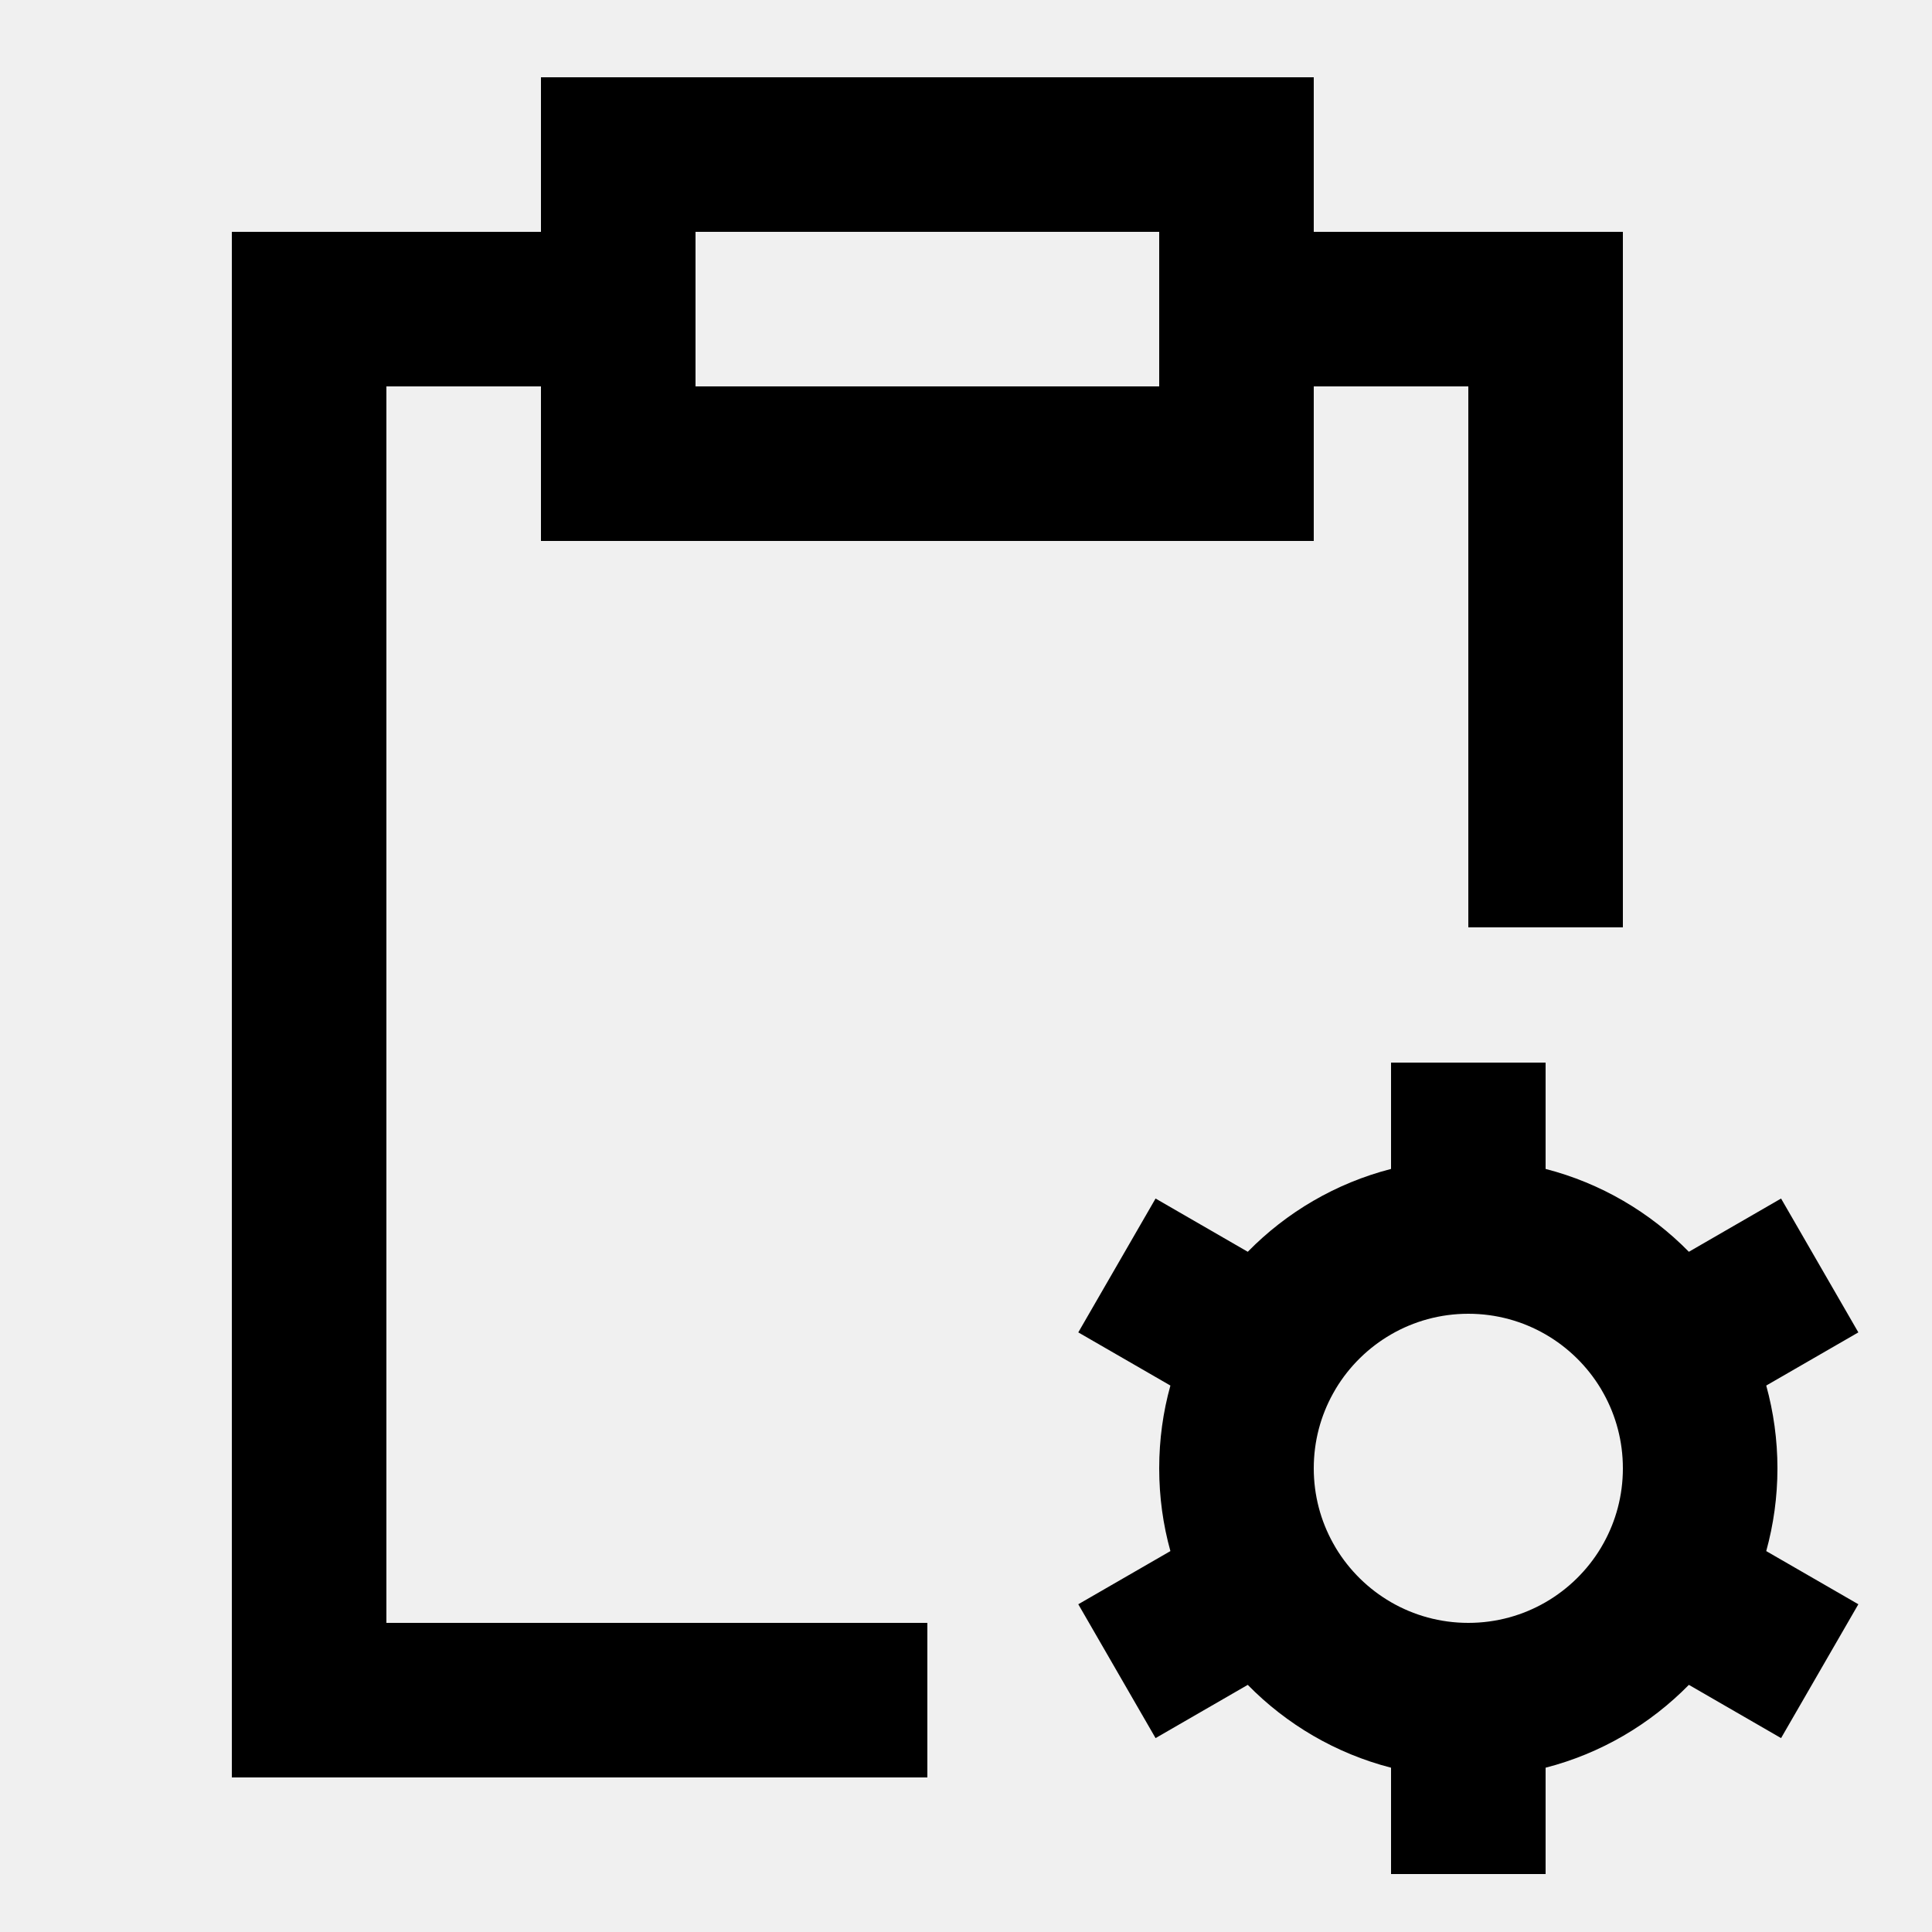
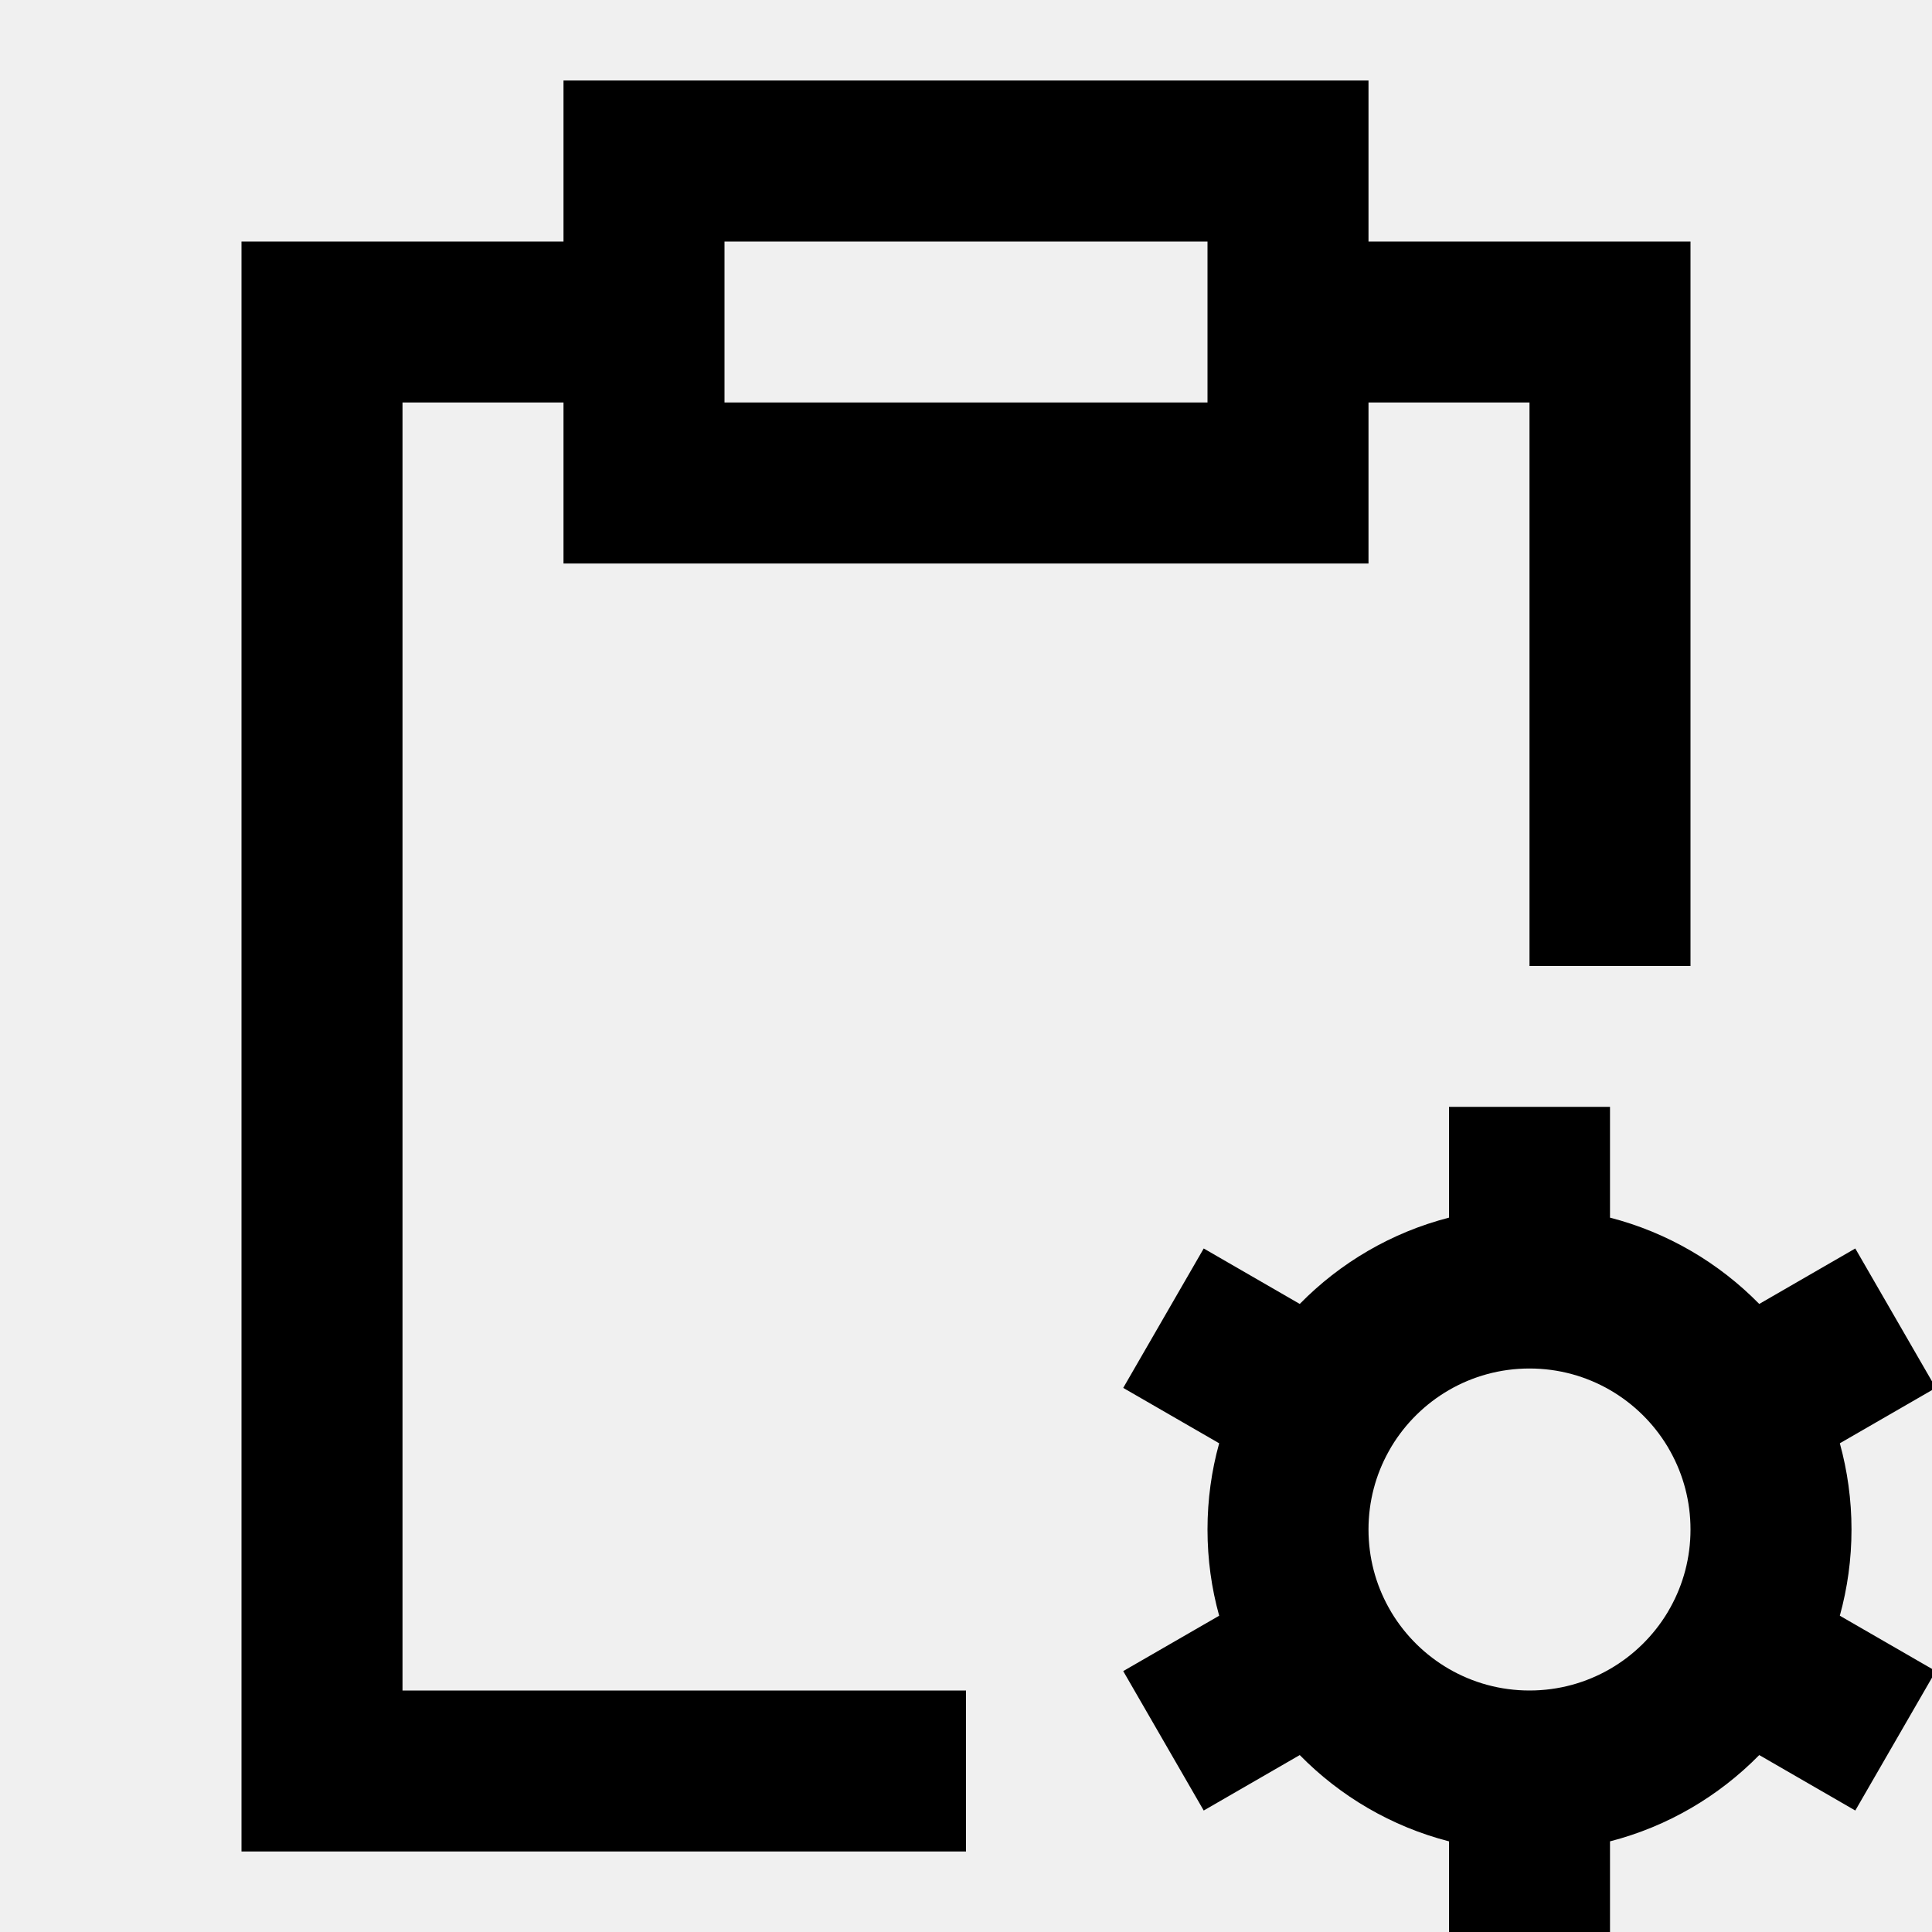
- <svg xmlns="http://www.w3.org/2000/svg" width="25" height="25" viewBox="0 0 25 25" fill="none">
-   <path fill-rule="evenodd" clip-rule="evenodd" d="M7 1H17V3H21V12H19V5H17V7H7V5H5V21H12V23H3V3H7V1ZM9 5H15V3H9V5ZM20 13.75V15.126C20.715 15.31 21.352 15.687 21.854 16.198L23.047 15.509L24.047 17.241L22.855 17.929C22.949 18.27 23 18.629 23 19C23 19.371 22.949 19.73 22.855 20.071L24.047 20.759L23.047 22.491L21.854 21.802C21.352 22.313 20.715 22.69 20 22.874V24.25H18V22.874C17.285 22.69 16.647 22.313 16.146 21.802L14.953 22.491L13.953 20.759L15.145 20.071C15.05 19.73 15 19.371 15 19C15 18.629 15.05 18.27 15.145 17.929L13.953 17.241L14.953 15.509L16.146 16.198C16.647 15.687 17.285 15.31 18 15.126V13.75H20ZM17.249 18.033L17.285 17.97C17.635 17.389 18.272 17 19 17C19.728 17 20.365 17.389 20.715 17.97L20.751 18.033C20.91 18.32 21 18.649 21 19C21 19.351 20.91 19.68 20.751 19.967L20.715 20.03C20.365 20.611 19.728 21 19 21C18.272 21 17.635 20.611 17.285 20.03L17.249 19.967C17.09 19.68 17 19.351 17 19C17 18.649 17.09 18.32 17.249 18.033Z" fill="black" />
+ <svg xmlns="http://www.w3.org/2000/svg" width="24" height="24" viewBox="0 0 24 24" fill="none">
+   <g clip-path="url(#clip0_9300_24245)">
+     <path d="M7 1H17V3H21V12H19V5H17V7H7V5H5V21H12V23H3V3H7V1ZM9 5H15V3H9V5ZM20 13.75V15.126C20.715 15.31 21.352 15.687 21.854 16.198L23.047 15.509L24.047 17.241L22.855 17.929C22.949 18.27 23 18.629 23 19C23 19.371 22.949 19.73 22.855 20.071L24.047 20.759L23.047 22.491L21.854 21.802C21.352 22.313 20.715 22.69 20 22.874V24.25H18V22.874C17.285 22.69 16.647 22.313 16.146 21.802L14.953 22.491L13.953 20.759L15.145 20.071C15.05 19.73 15 19.371 15 19C15 18.629 15.05 18.27 15.145 17.929L13.953 17.241L14.953 15.509L16.146 16.198C16.647 15.687 17.285 15.31 18 15.126V13.75H20ZM17.249 18.033C17.09 18.32 17 18.649 17 19C17 19.351 17.09 19.68 17.249 19.967L17.285 20.03C17.635 20.611 18.272 21 19 21C19.728 21 20.365 20.611 20.715 20.03L20.751 19.967C20.91 19.68 21 19.351 21 19C21 18.649 20.91 18.32 20.751 18.033L20.715 17.97C20.365 17.389 19.728 17 19 17C18.272 17 17.635 17.389 17.285 17.97L17.249 18.033Z" fill="black" />
+   </g>
+   <defs>
+     <clipPath id="clip0_9300_24245">
+       <rect width="24" height="24" fill="white" />
+     </clipPath>
+   </defs>
</svg>
